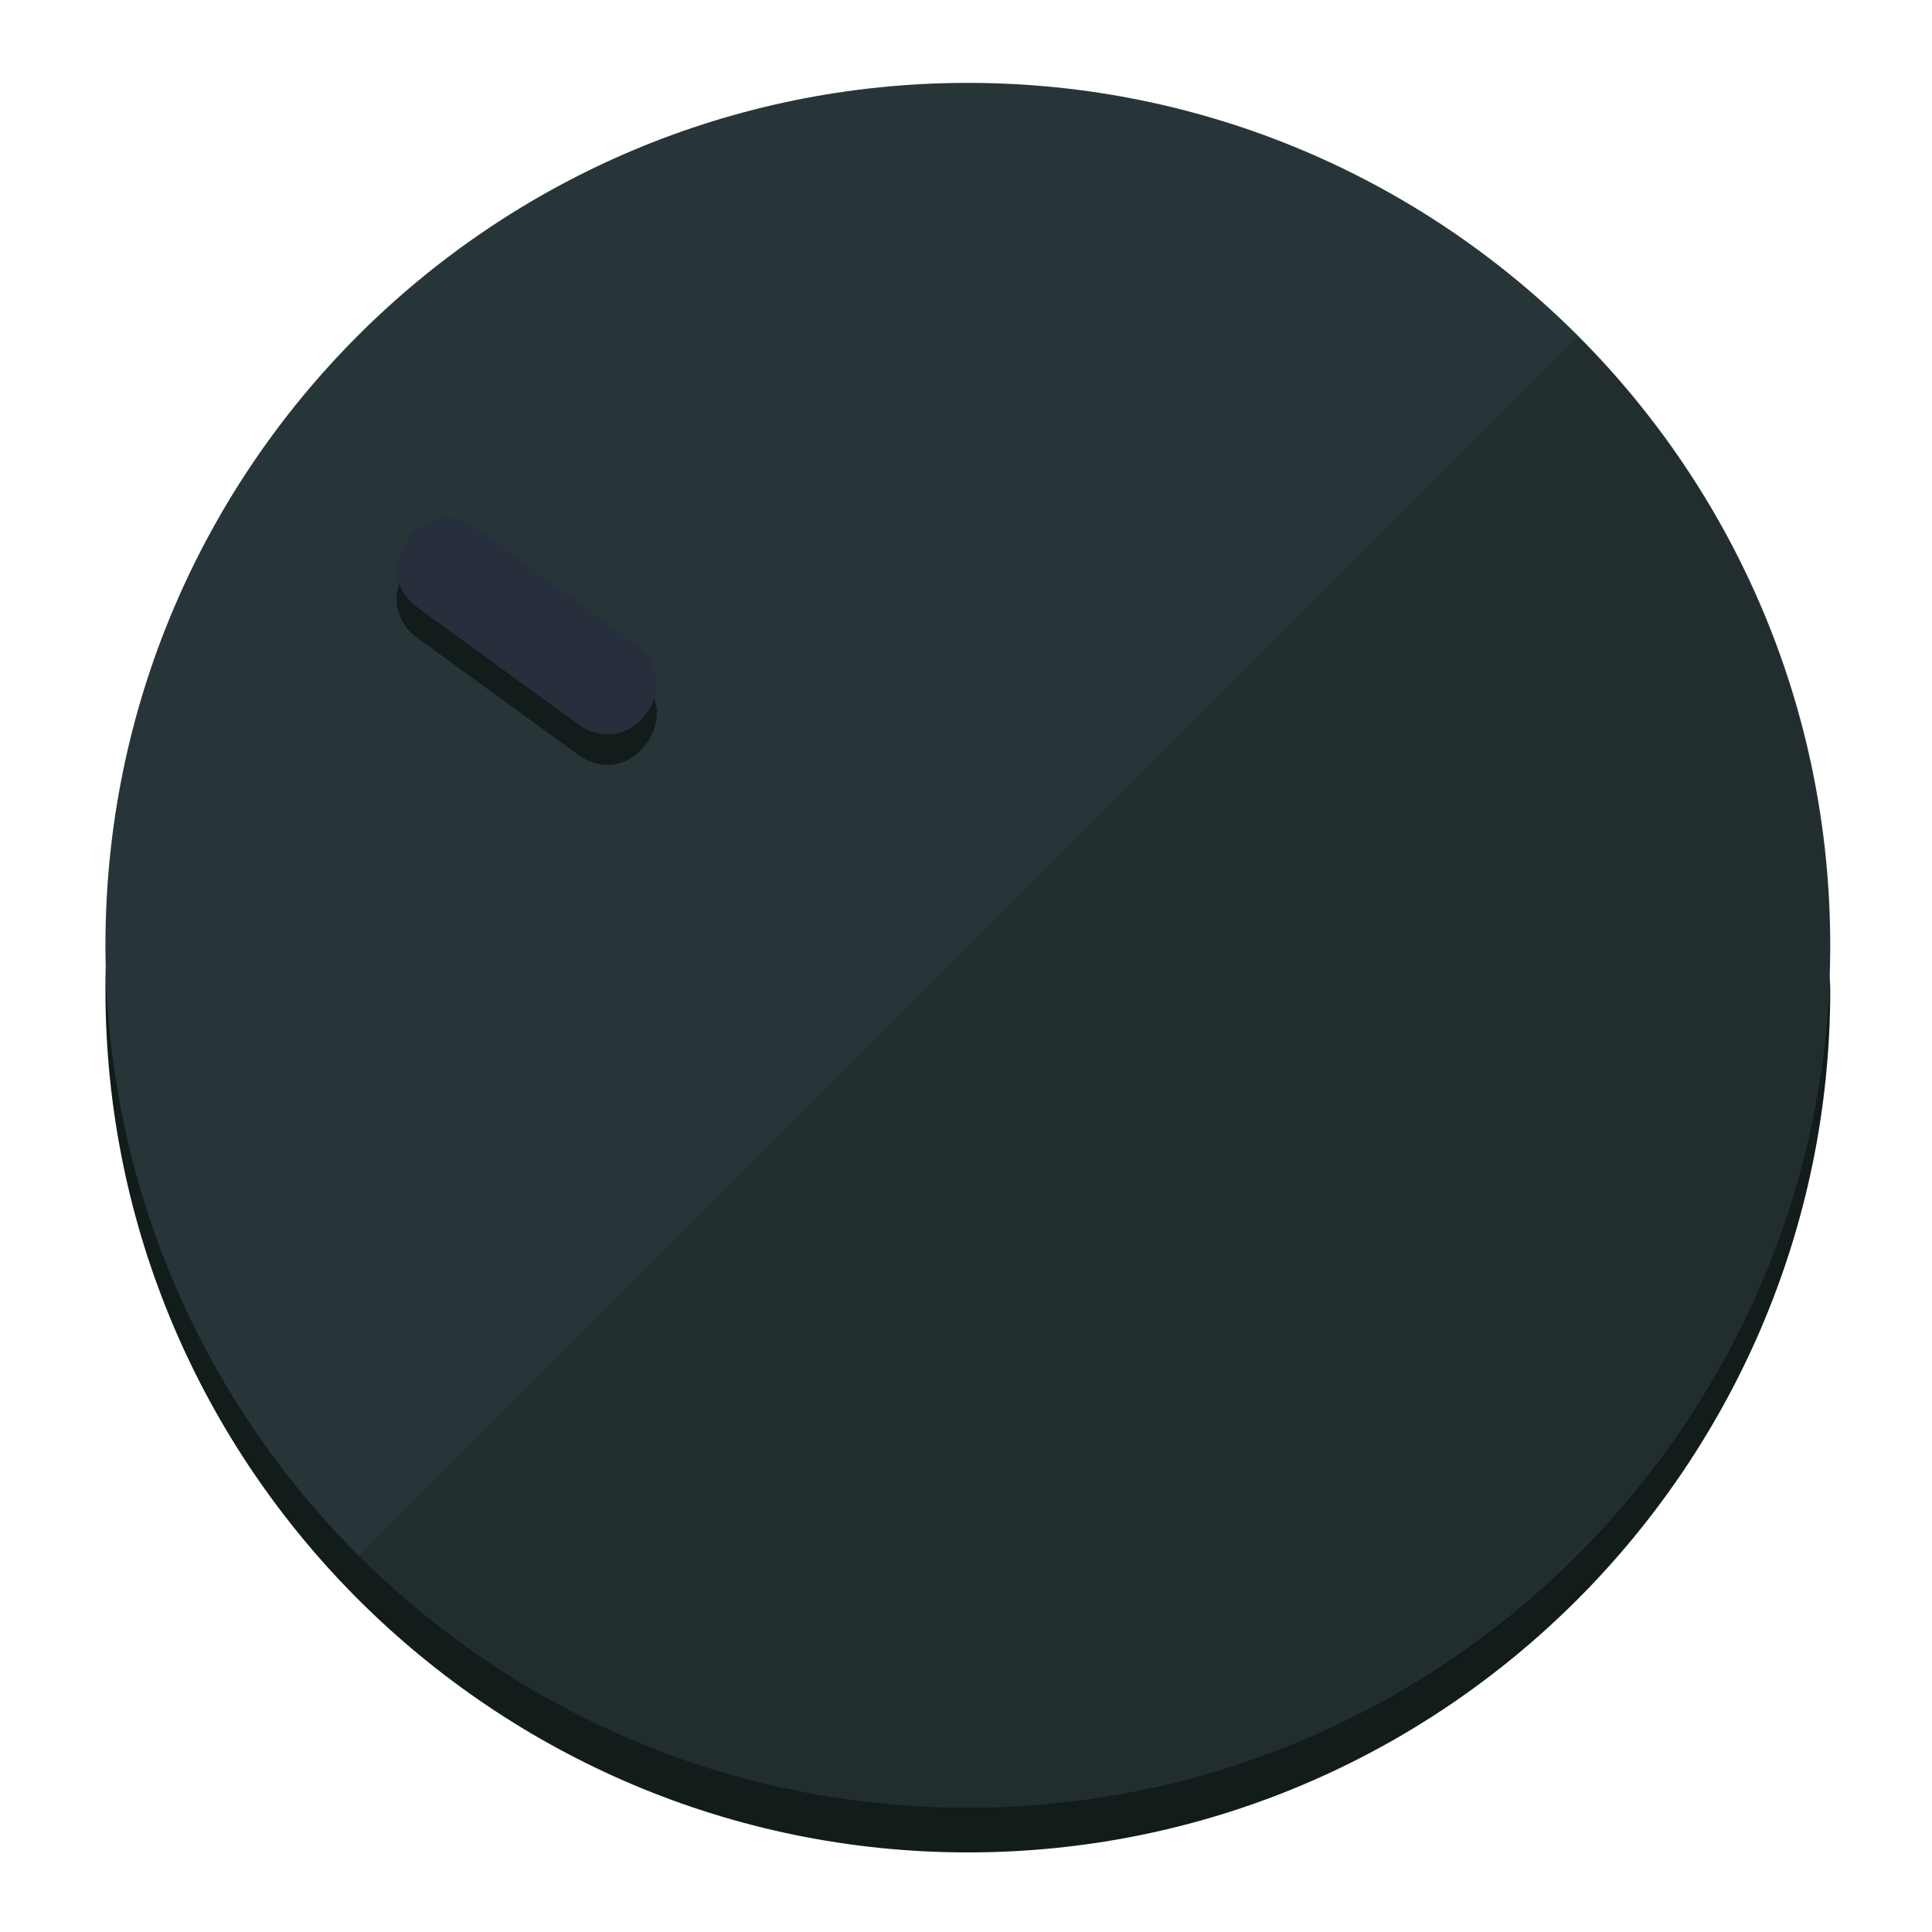
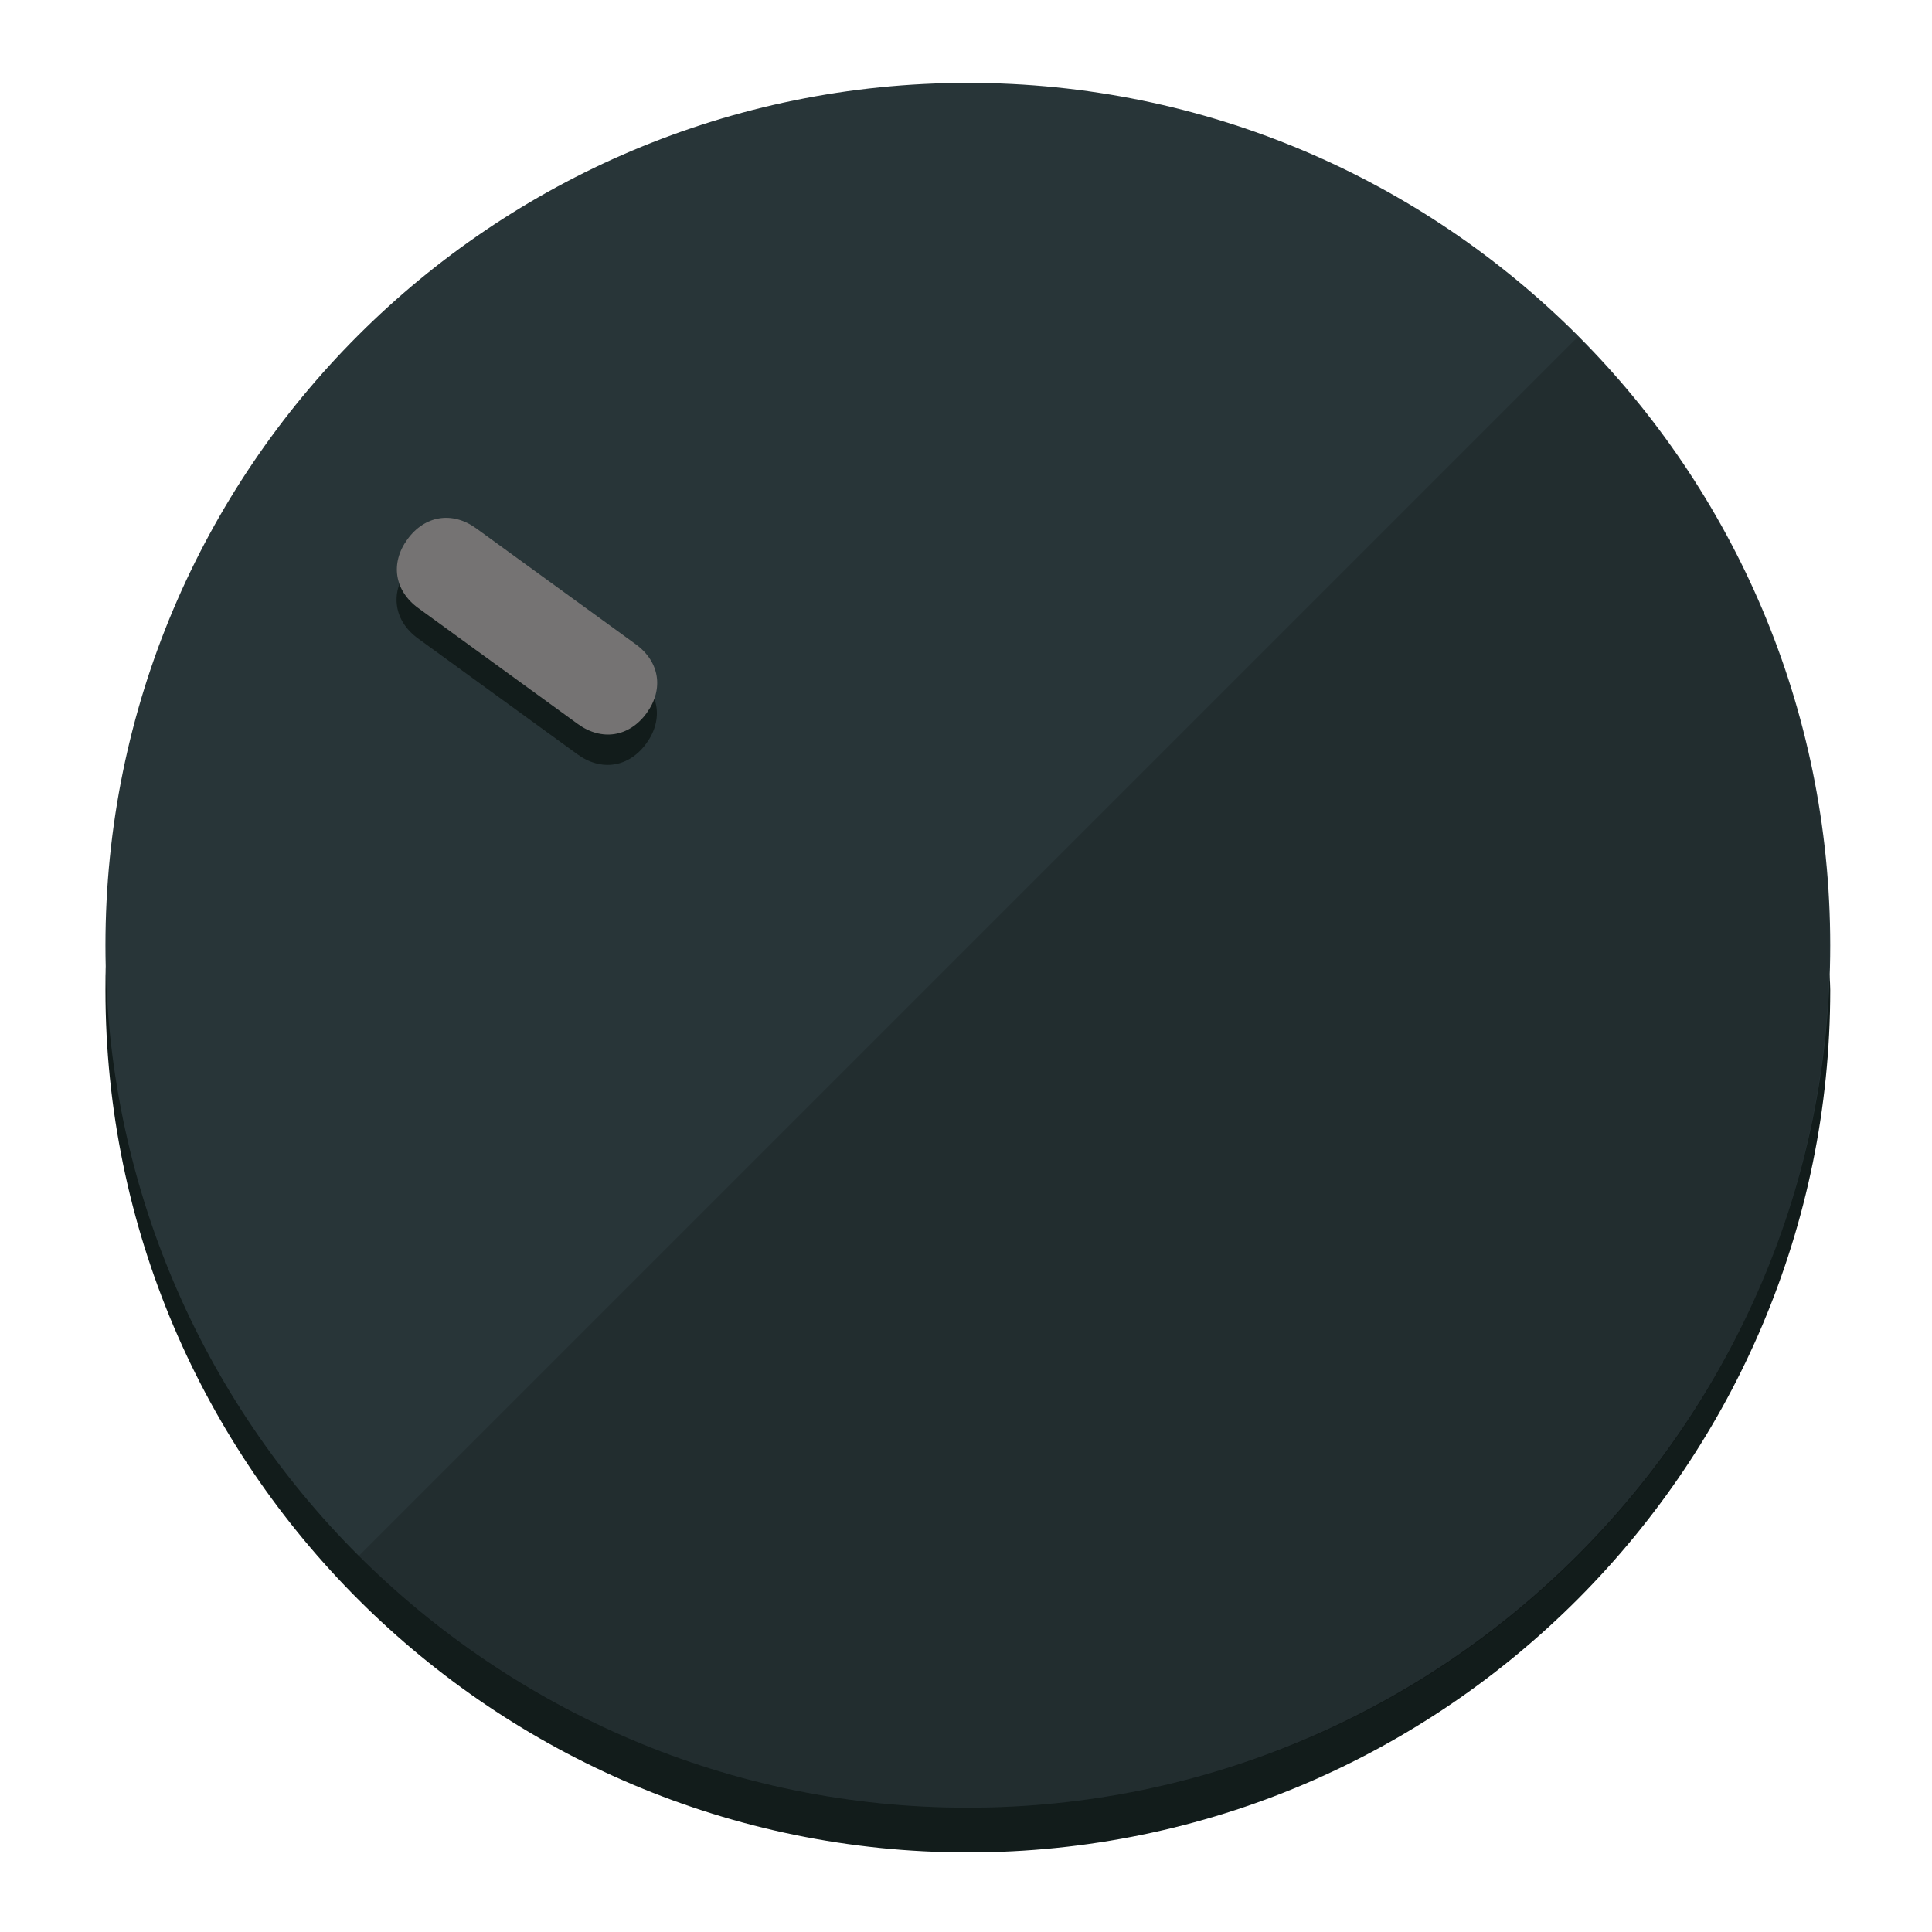
<svg xmlns="http://www.w3.org/2000/svg" height="120px" width="120px" version="1.1" id="Layer_1" viewBox="0 0 496.8 496.8" xml:space="preserve">
  <defs id="defs23" />
  <g id="g3158">
    <path style="display:inline;fill:#121c1b;fill-opacity:1;stroke-width:1.584" d="m 248.875,445.92 c 116.582,0 212.89,-91.238 220.493,-205.286 0,5.069 1.267,8.87 1.267,13.939 0,121.651 -98.842,221.76 -221.76,221.76 -121.651,0 -221.76,-98.842 -221.76,-221.76 0,-5.069 0,-8.87 1.267,-13.939 7.603,114.048 103.91,205.286 220.493,205.286 z" id="path8" />
    <circle style="display:inline;fill:#283538;fill-opacity:1;stroke-width:1.584" cx="248.875" cy="243.071" r="221.76" id="circle12" />
    <path style="display:inline;fill:#000000;fill-opacity:0.154;stroke-width:1.587" d="m 405.744,86.606 c 86.308,86.308 86.308,227.193 0,313.5 -86.308,86.308 -227.193,86.308 -313.5,0" id="path14" />
  </g>
  <g id="g3198">
    <circle style="display:none;fill:#000000;fill-opacity:0;stroke-width:1.584" cx="-51.017" cy="344.188" r="221.76" id="circle12-3" transform="rotate(-54)" />
    <path style="display:inline;fill:#121c1b;fill-opacity:1;stroke-width:1.584" d="m 163.397,173.469 c 6.151,4.469 7.272,11.549 2.803,17.7 v 0 c -4.469,6.151 -11.549,7.272 -17.7,2.803 l -41.007,-29.794 c -6.151,-4.469 -7.272,-11.549 -2.803,-17.7 v 0 c 4.469,-6.151 11.549,-7.272 17.7,-2.803 z" id="path3789" />
-     <path style="display:inline;fill:#272E3C;stroke-width:1.584" d="m 163.475,165.664 c 6.151,4.469 7.272,11.549 2.803,17.7 v 0 c -4.469,6.151 -11.549,7.272 -17.7,2.803 l -41.007,-29.794 c -6.151,-4.469 -7.272,-11.549 -2.803,-17.7 v 0 c 4.469,-6.151 11.549,-7.272 17.7,-2.803 z" id="path915" />
+     <path style="display:inline;fill:#757373;stroke-width:1.584" d="m 163.475,165.664 c 6.151,4.469 7.272,11.549 2.803,17.7 v 0 c -4.469,6.151 -11.549,7.272 -17.7,2.803 l -41.007,-29.794 c -6.151,-4.469 -7.272,-11.549 -2.803,-17.7 v 0 c 4.469,-6.151 11.549,-7.272 17.7,-2.803 z" id="path915" />
  </g>
</svg>
